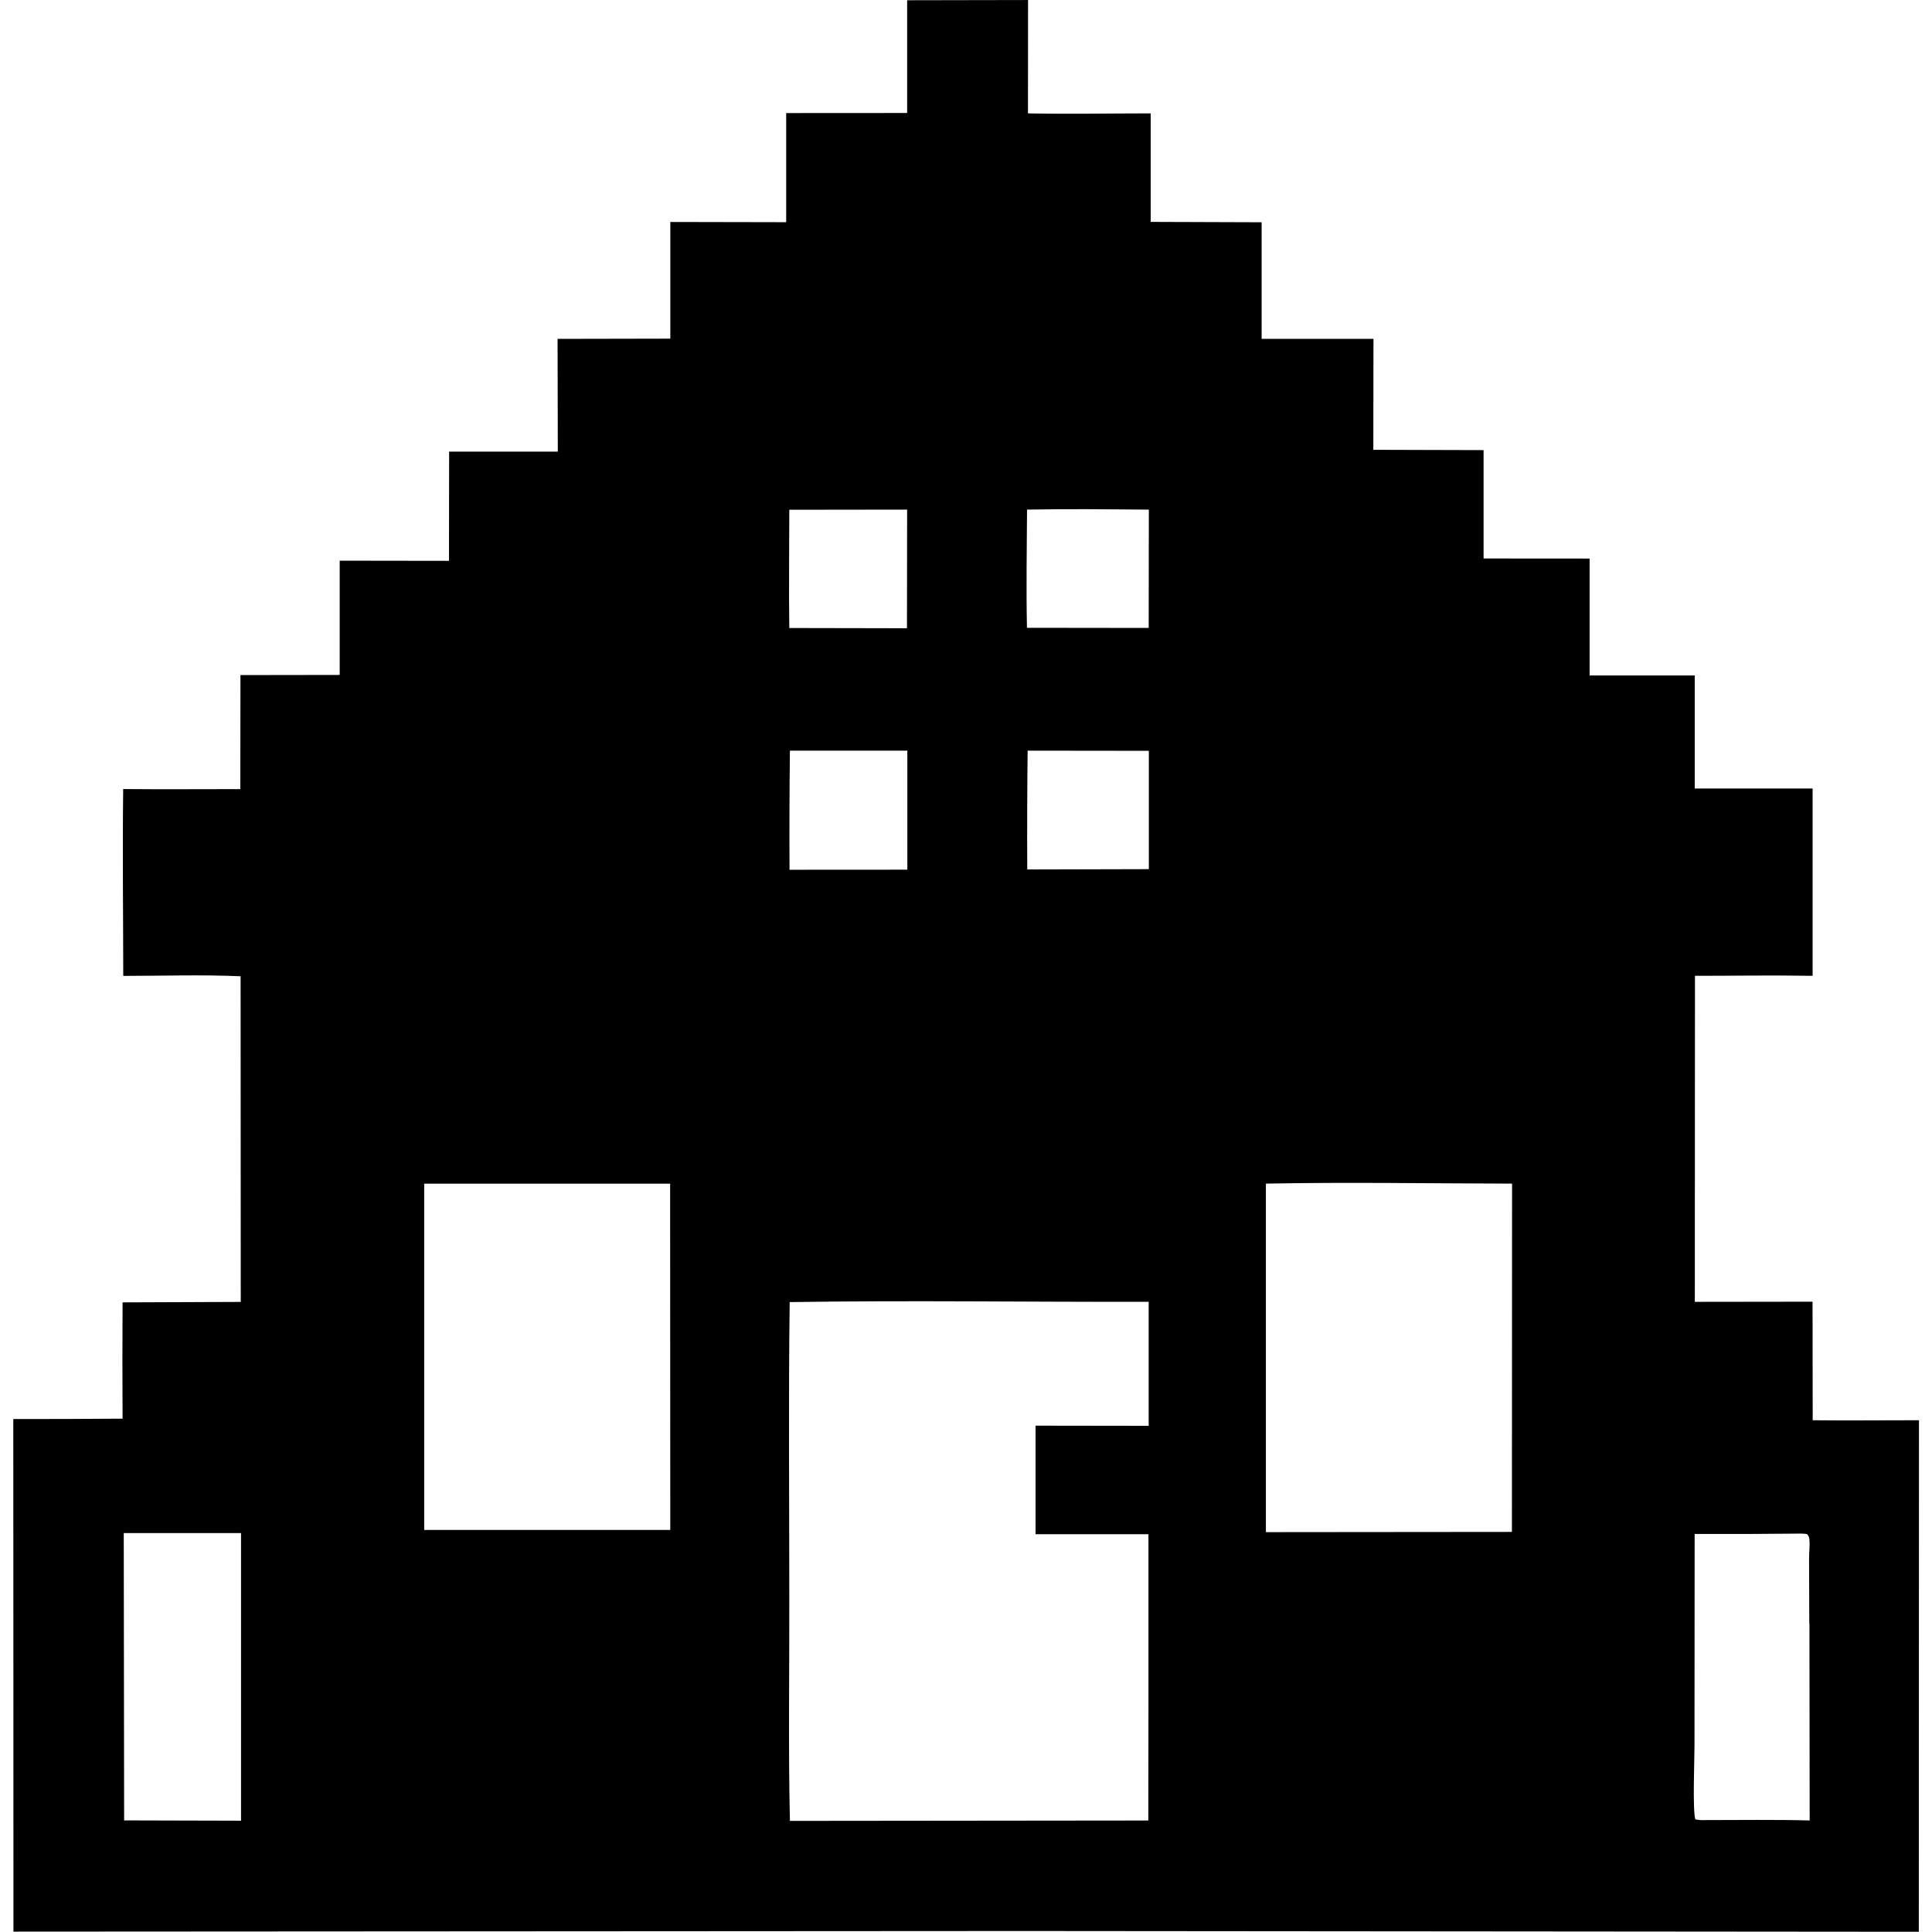
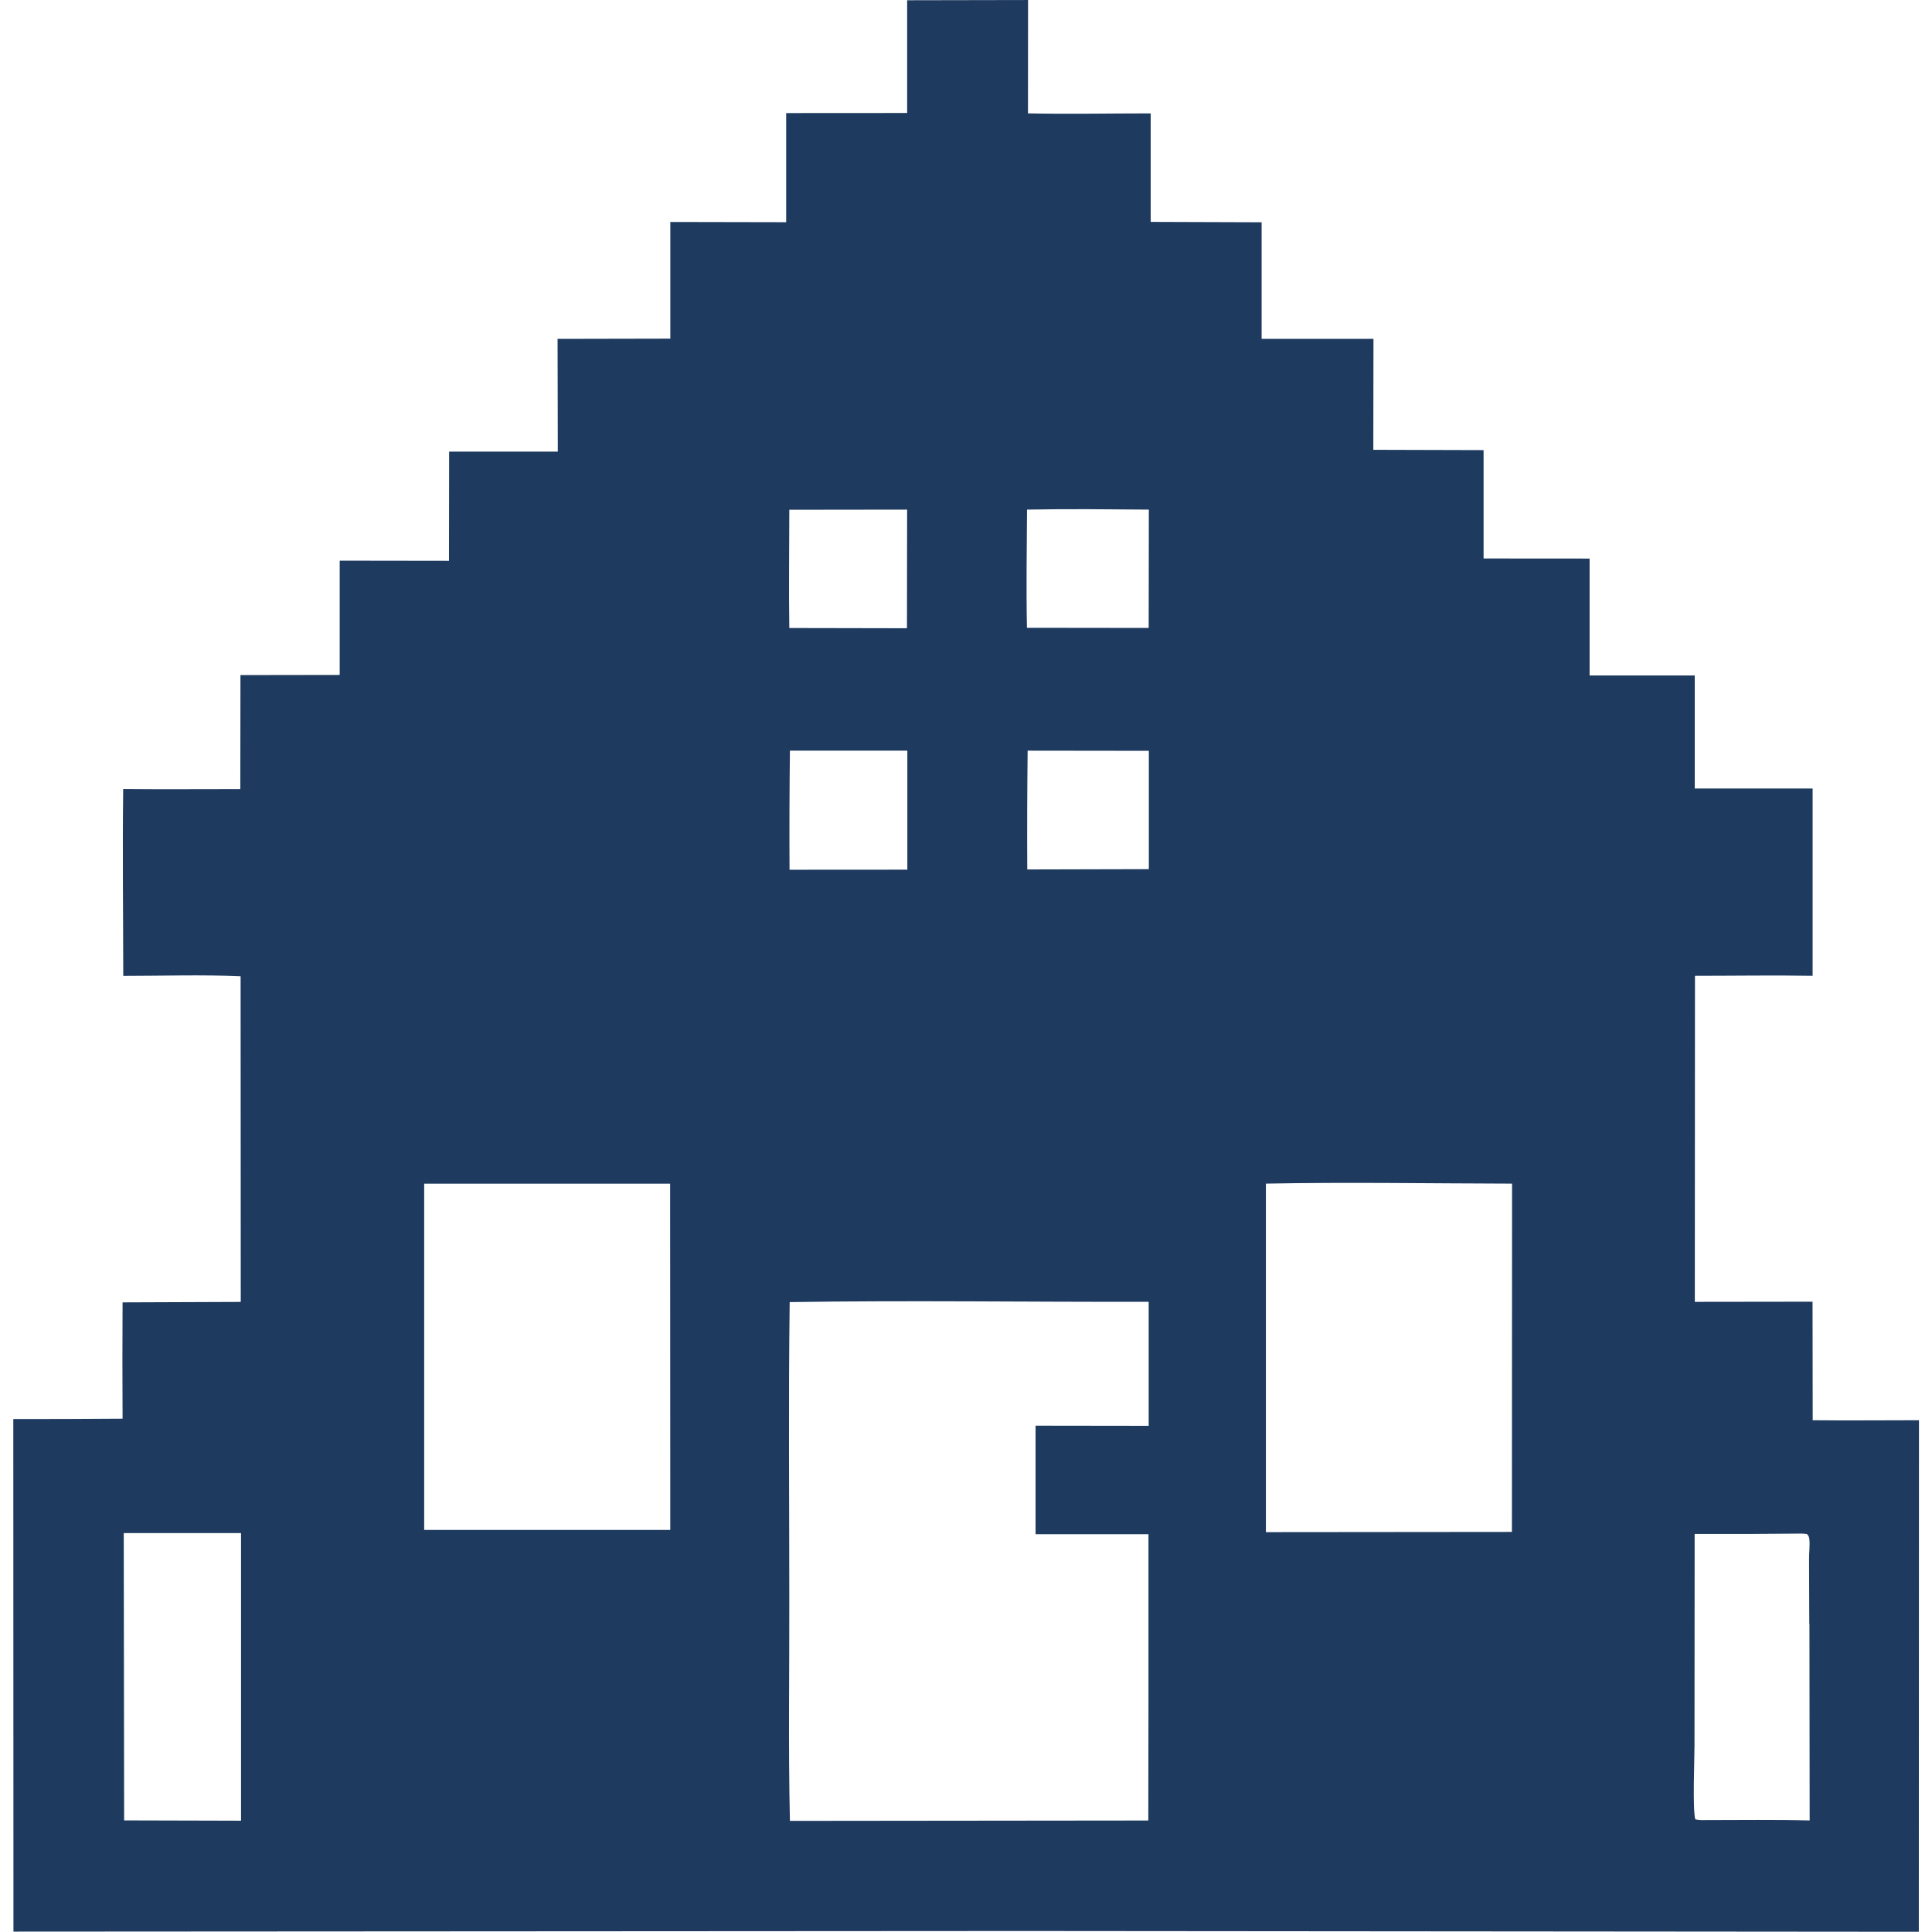
- <svg xmlns="http://www.w3.org/2000/svg" width="1200pt" height="1200pt" version="1.1" viewBox="0 0 1200 1200">
+ <svg xmlns="http://www.w3.org/2000/svg" width="1200pt" height="1200pt" fill="#1E3A5F" version="1.1" viewBox="0 0 1200 1200">
  <path d="m1125.9 882.24-0.094-73.734-73.125 0.094 0.094-202.5c24.281 0 48.703-0.422 73.078 0v-116.34h-73.219v-70.219h-65.297v-72.609l-65.859-0.047v-67.312l-68.484-0.188 0.094-68.906h-69.469v-72.422l-68.906-0.234v-67.406c-25.406 0-50.859 0.516-76.219 0l0.047-70.406-75.094 0.141v70.031l-75.141 0.047v67.781l-71.953-0.141v72.469l-70.031 0.141 0.141 70.031h-67.5l-0.094 67.828-67.875-0.094v70.969s-61.641 0.094-61.641 0.094l-0.094 70.828c-24.234 0-48.516 0.188-72.75-0.047-0.469 38.719 0 77.438 0.047 116.06 24.188 0 48.75-0.844 72.891 0.234l0.094 202.26-73.406 0.281c-0.141 24.094-0.141 48.141 0 72.234-22.641 0.188-45.234 0.234-67.875 0.234l0.094 318.37 627.94-0.375 555.52 0.469 0.094-317.72c-21.984 0-43.969 0.234-65.953 0zm-1048.8 248.44-0.234-178.45h72.844v178.64zm186.37-180.32v-215.16h152.76l0.094 215.06h-152.86zm226.74-633.74 73.219-0.094-0.094 73.688-73.078-0.141c-0.375-24.469 0-48.938 0-73.406zm73.359 149.72v73.828l-73.172 0.047c-0.141-24.656-0.047-49.312 0.234-73.969h72.891zm149.81 419.26-70.172-0.094v67.406h70.125v107.34l-0.094 70.5-222.61 0.234c-1.031-45.984-0.281-92.062-0.375-138.05 0-61.359-0.562-122.76 0.234-184.18 74.297-1.172 148.69 0 222.98-0.188v77.062zm-75.328-345.52c-0.141-24.609-0.047-49.219 0.234-73.828l75.281 0.094v73.5l-75.562 0.188zm75.422-150.05-75.609-0.094c-0.516-24.422-0.094-49.031 0.047-73.406 25.172-0.516 50.484-0.188 75.656 0l-0.094 73.453zm225.66 561.47-152.86 0.141v-216.47c50.906-0.984 102-0.094 152.9 0l-0.094 216.32zm184.74 57 0.141 122.21c-21.516-0.562-43.031-0.234-64.547-0.234-2.297 0.047-4.266 0.094-6.516-0.469-1.688-6.516-0.469-36.797-0.469-46.125l0.094-131.11c22.125 0.094 44.25 0 66.422-0.234 1.125 0 2.25 0.188 3.328 0.281 0.984 0.984 1.359 1.828 1.5 3.234 0.422 3.844-0.234 8.344-0.188 12.281l0.141 40.125z" />
</svg>
